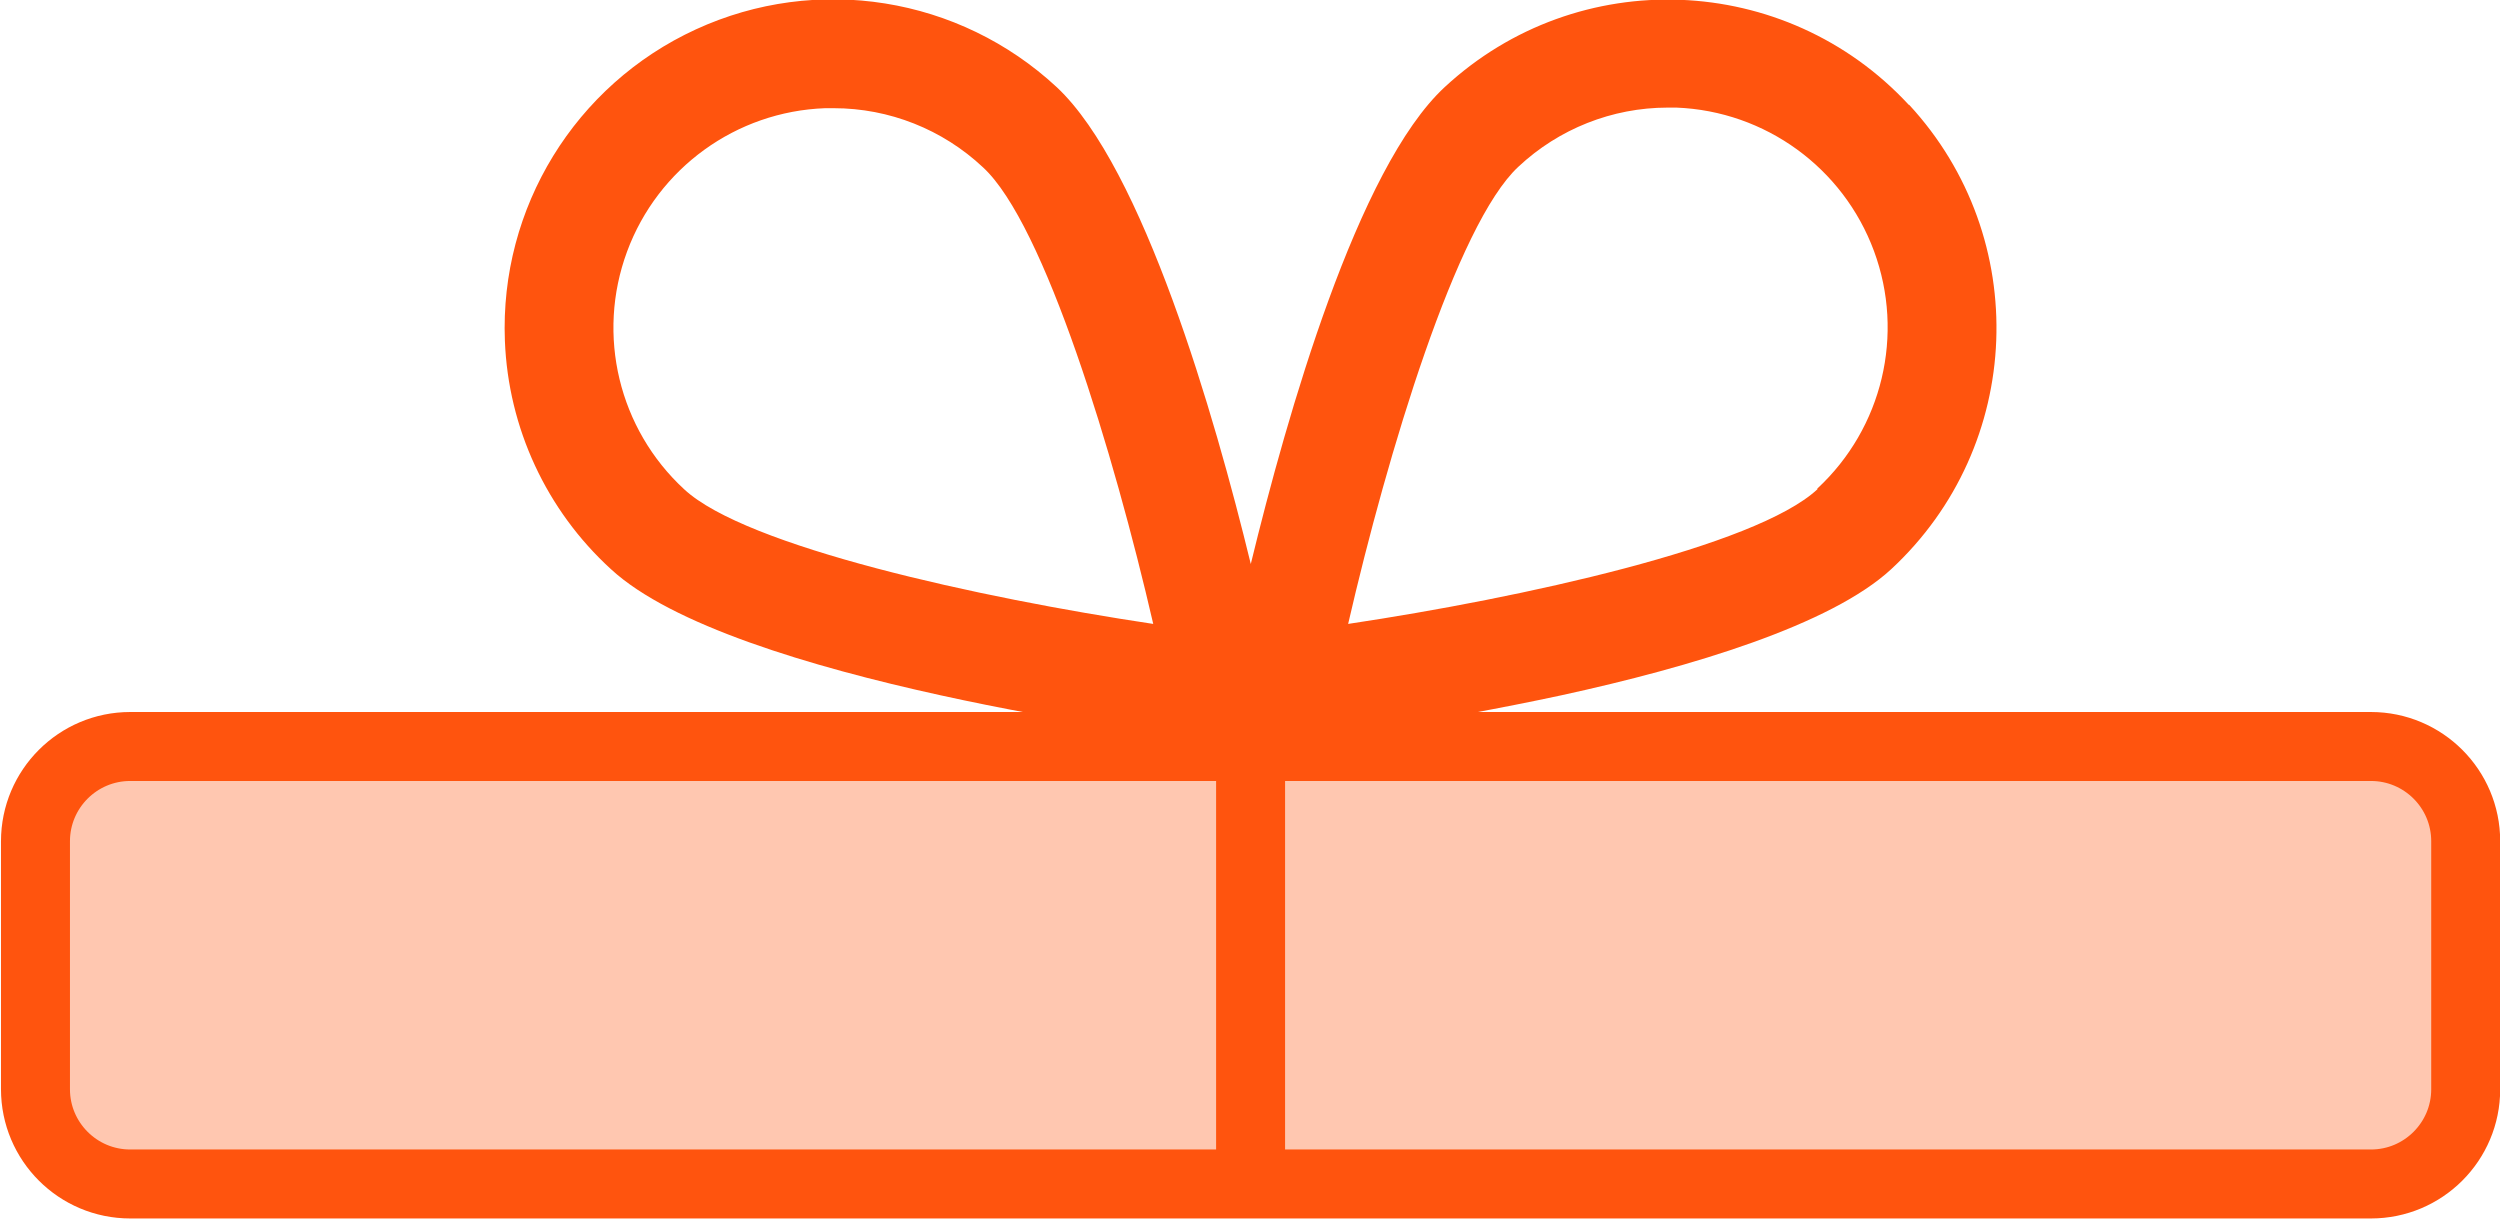
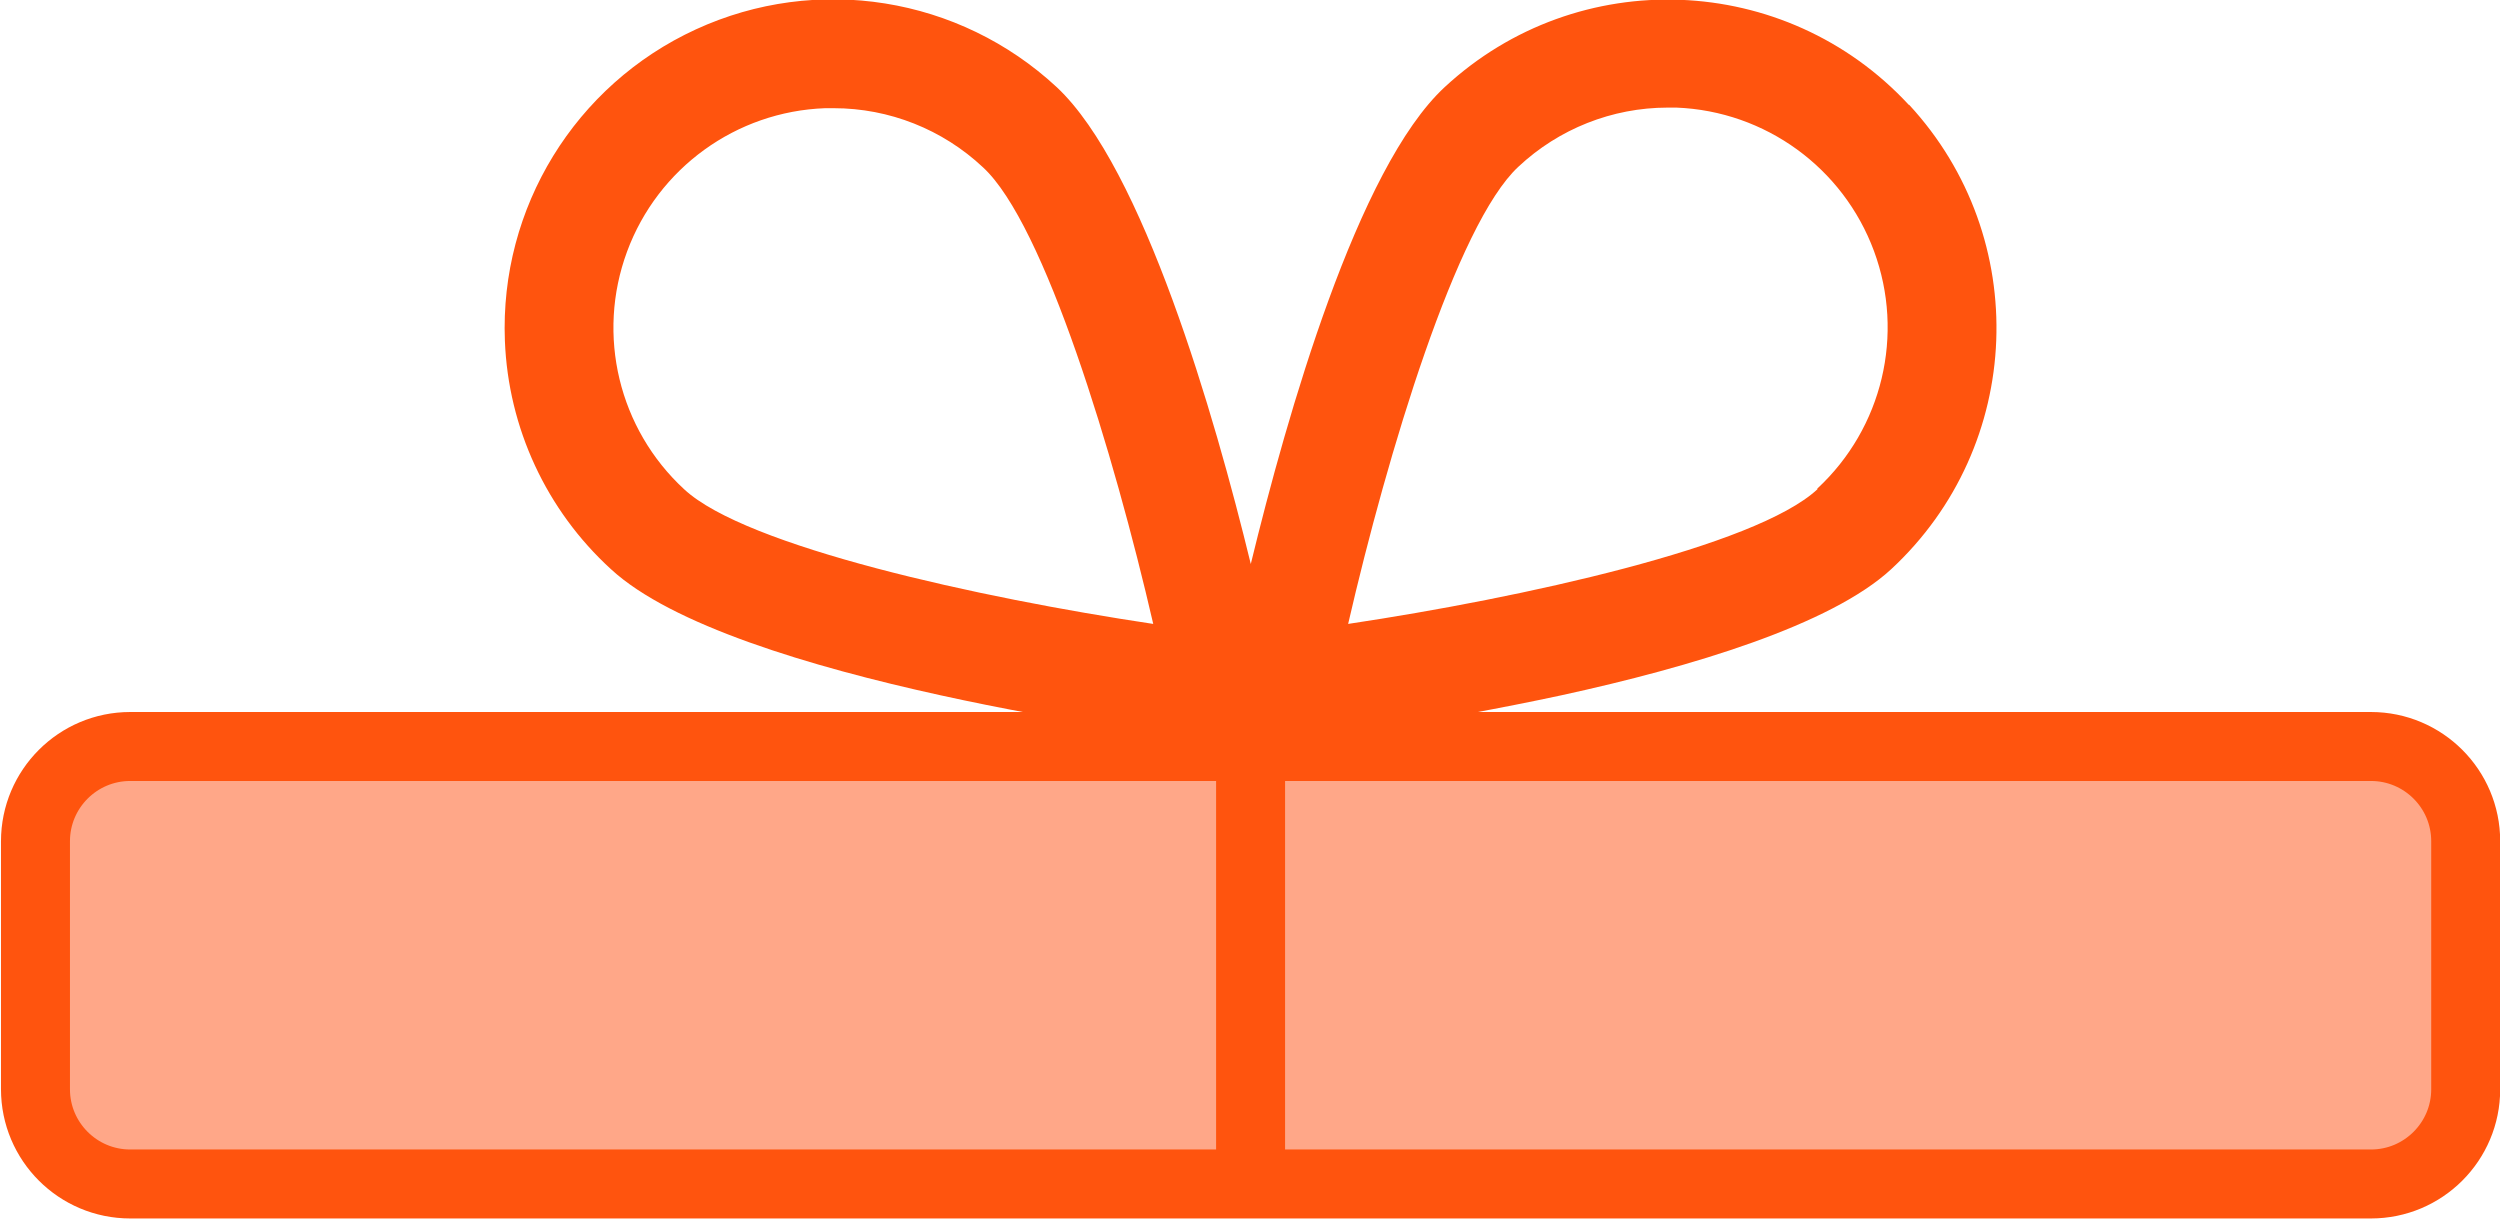
<svg xmlns="http://www.w3.org/2000/svg" id="Calque_1" data-name="Calque 1" viewBox="0 0 126.86 61.82">
  <defs>
-     <style>.cls-1,.cls-3{fill:#ff540e;}.cls-1{opacity:0.33;}.cls-2{fill:none;stroke:#ff540e;stroke-miterlimit:10;stroke-width:3.5px;}</style>
+     <style>.cls-1{fill:#ffa788;}.cls-2{fill:none;stroke:#ff540e;stroke-miterlimit:10;stroke-width:3.5px;}.cls-3{fill:#ff540e;}</style>
  </defs>
  <path class="cls-1" d="M9,37.88h108.9a7.21,7.21,0,0,1,7.21,7.21v9.09a5.9,5.9,0,0,1-5.9,5.9H7.7a5.9,5.9,0,0,1-5.9-5.9V45.09A7.21,7.21,0,0,1,9,37.88Z" />
  <rect class="cls-2" x="1.8" y="37.88" width="123.32" height="22.2" rx="4.81" />
  <path id="Tracé_47202" data-name="Tracé 47202" class="cls-3" d="M96.86,5.32a16.66,16.66,0,0,0-23.55-.9c-4.42,4.09-8,16.63-9.84,24.2C61.63,21.05,58,8.51,53.62,4.42a16.67,16.67,0,0,0-28,12.87A16.56,16.56,0,0,0,31,28.88c3.06,2.83,10.11,4.95,16.72,6.4,6.31,1.39,12.21,2.16,13.82,2.36l.2,0,1.72.21,1.77-.21.18,0c1.59-.19,7.5-1,13.83-2.36,6.61-1.44,13.67-3.57,16.73-6.4a16.69,16.69,0,0,0,.91-23.56ZM34.72,24.83A11.15,11.15,0,0,1,41.87,5.49h.44a11.07,11.07,0,0,1,7.57,3C53,11.36,56.52,23,58.52,31.66,49.7,30.34,37.85,27.74,34.72,24.83Zm57.5,0c-3.14,2.91-15,5.51-23.81,6.83,2-8.68,5.51-20.3,8.64-23.2a11.09,11.09,0,0,1,7.57-3h.45a11.16,11.16,0,0,1,7.15,19.33h0Z" />
  <line class="cls-2" x1="63.46" y1="34.12" x2="63.46" y2="60.07" />
</svg>
